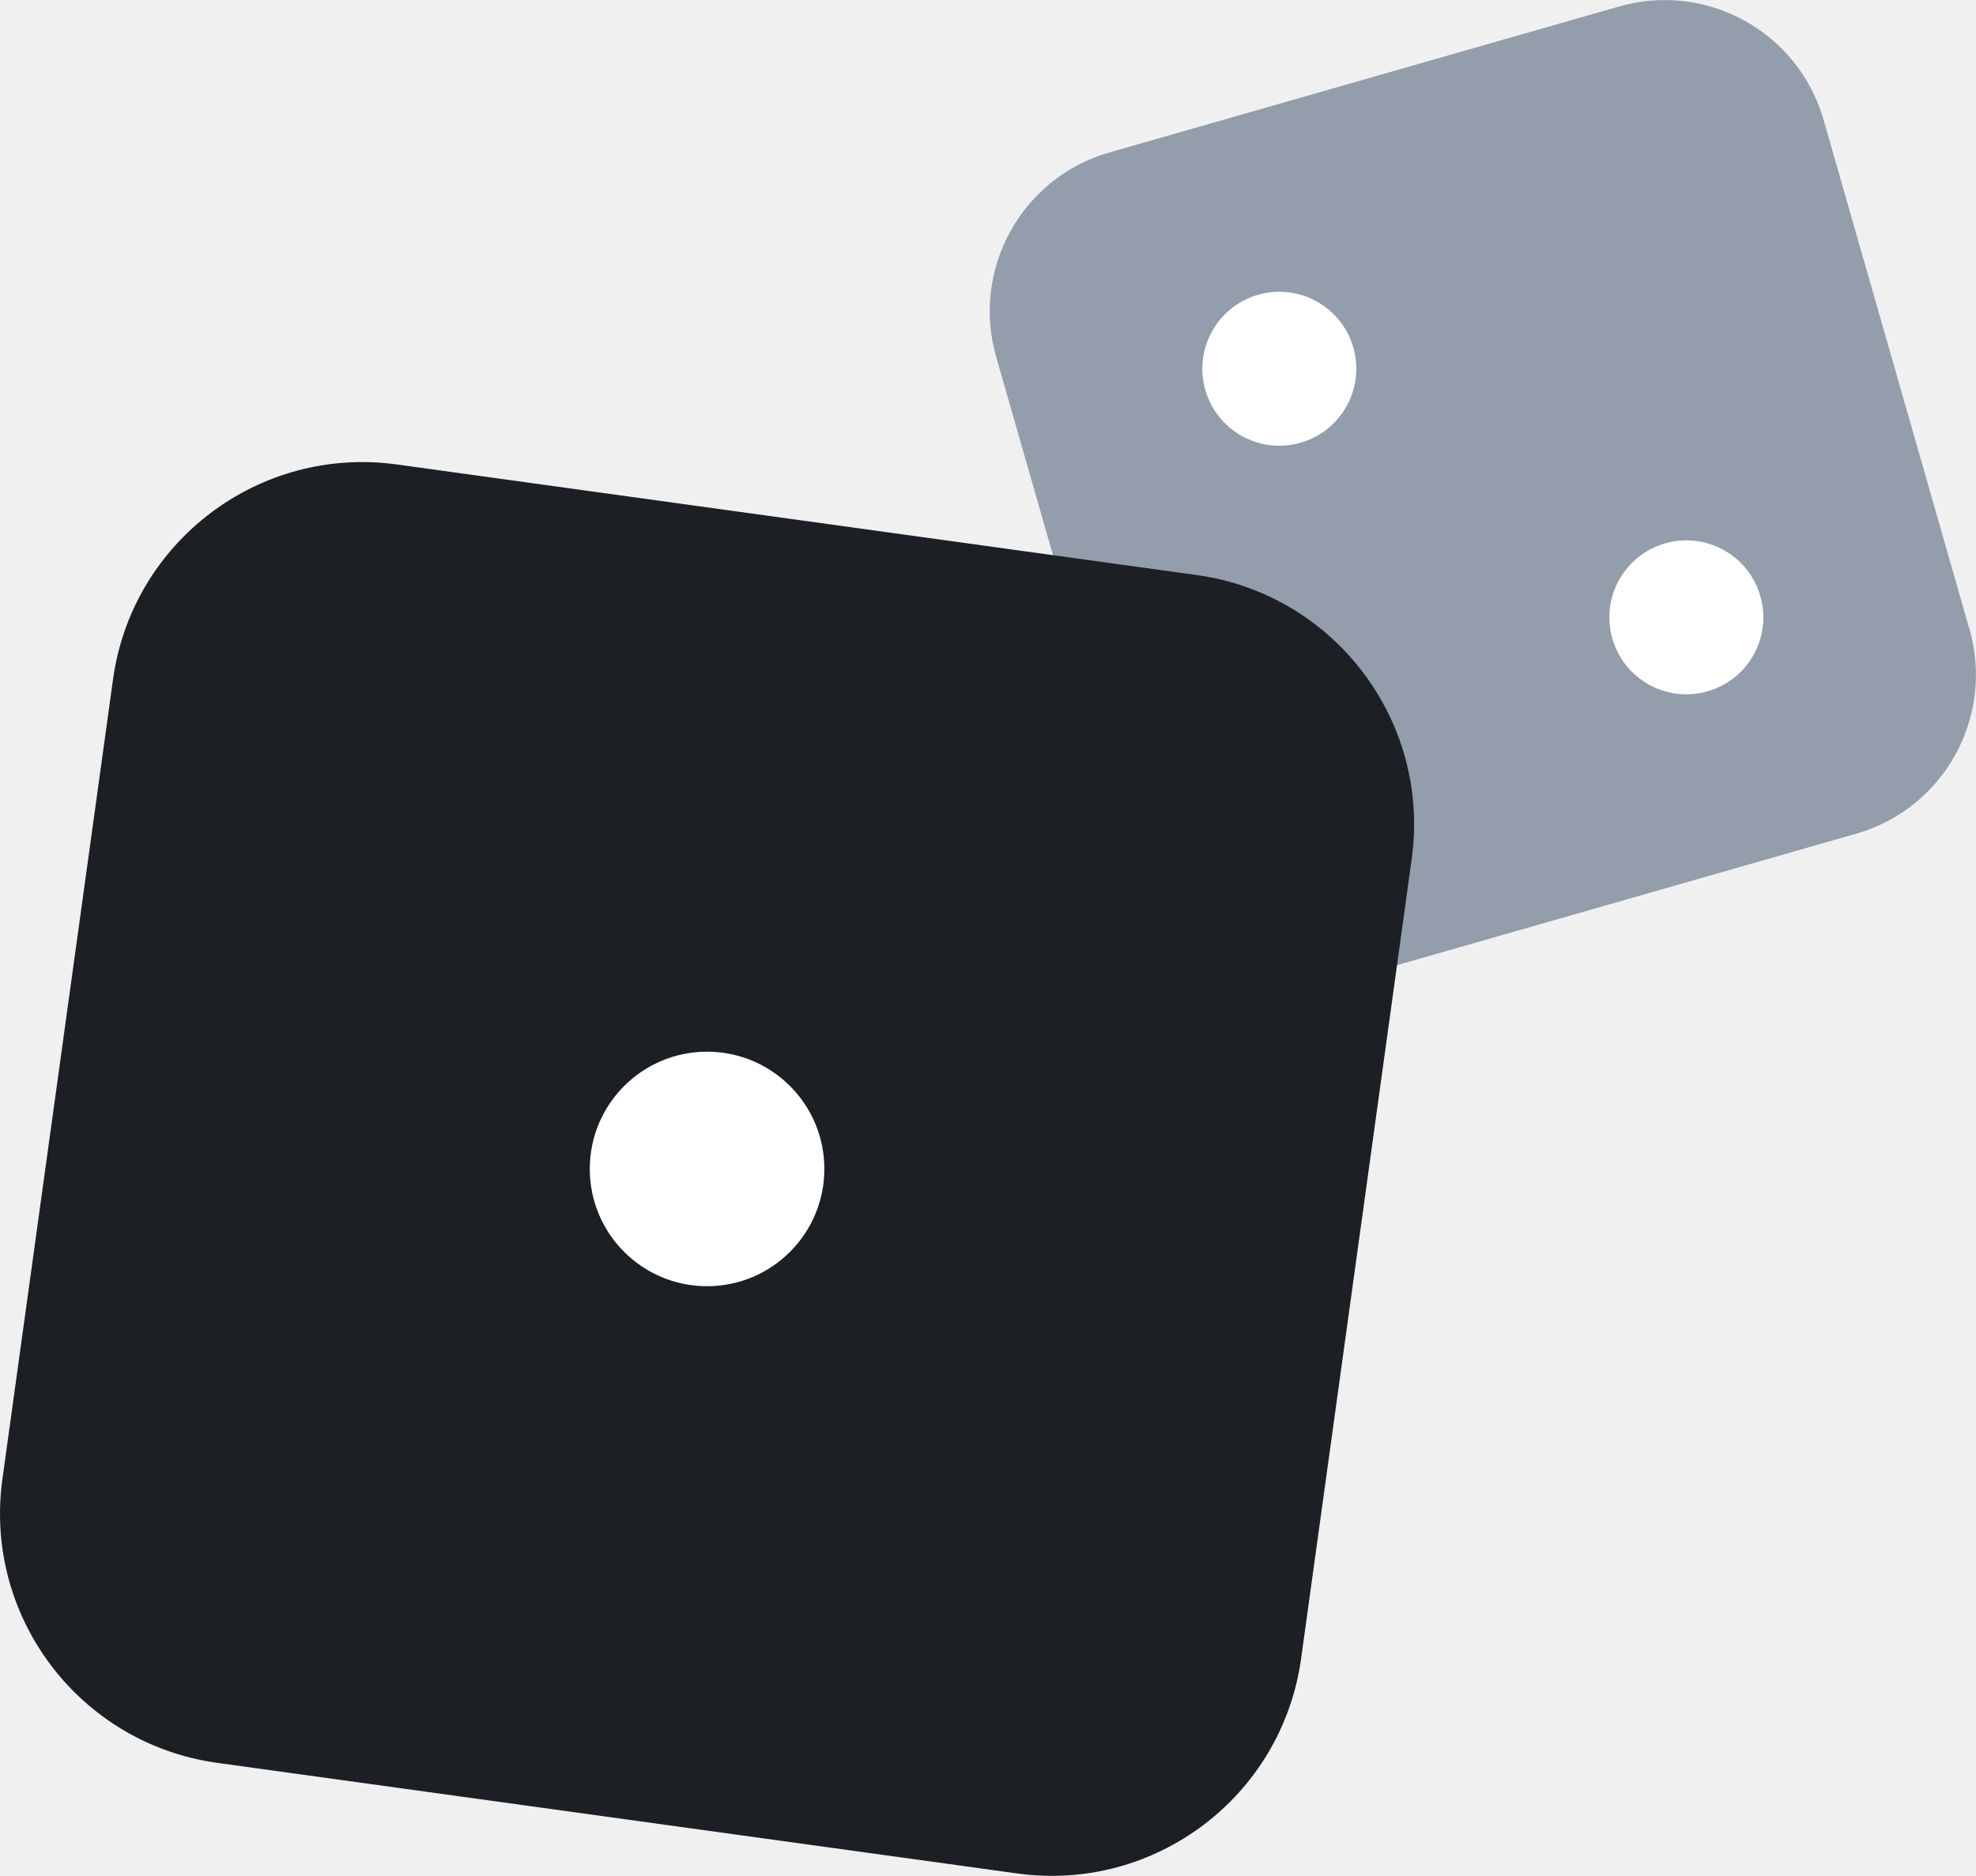
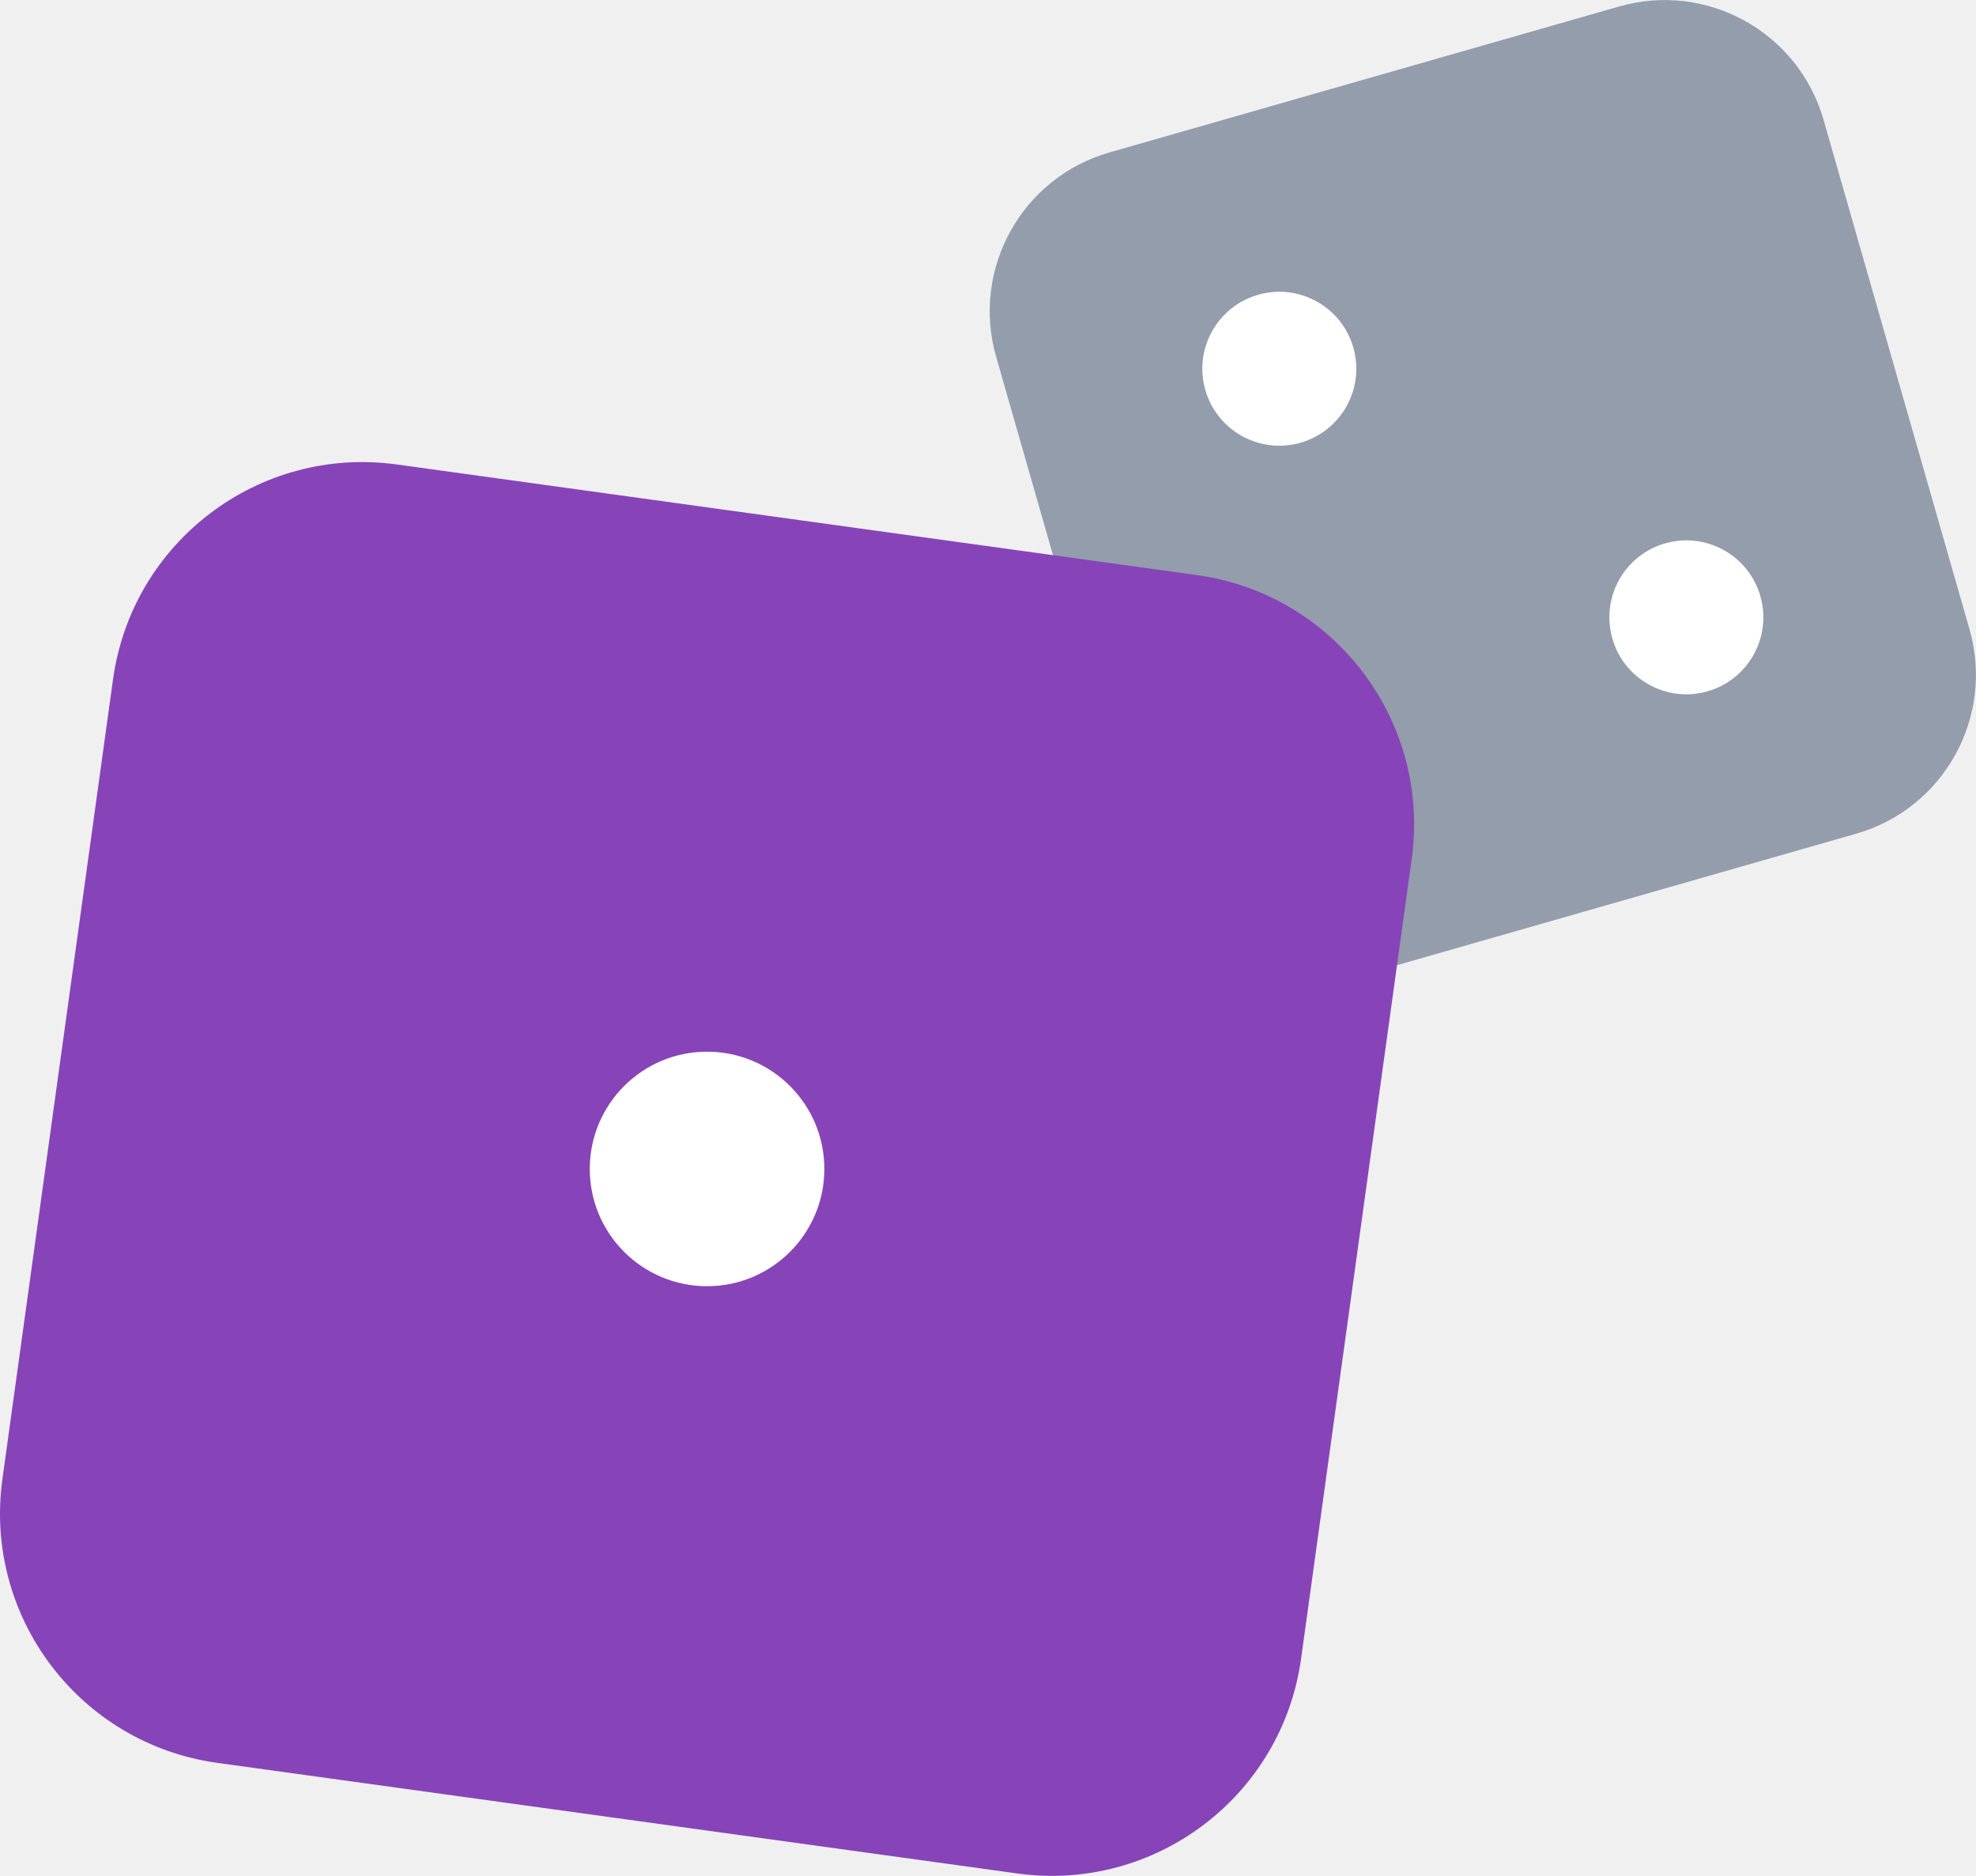
- <svg xmlns="http://www.w3.org/2000/svg" width="69.176mm" height="65.685mm" viewBox="0 0 69.176 65.685" version="1.1" id="svg5" xml:space="preserve">
-   <defs id="defs2" />
-   <g id="layer1" transform="translate(-676.1058,-433.1151)">
-     <g id="g7">
-       <g id="g1">
-         <g id="g2">
-           <g id="g6" transform="matrix(0.7896348,0,0,0.7896348,153.776,62.57334)">
-             <rect style="fill:#939dac;fill-opacity:1;stroke:none;stroke-width:0.353;stroke-dasharray:none;stop-color:#000000" id="rect4779-6-62-9-5-3" width="38.158" height="38.158" x="585.429" y="468.757" ry="7.328" transform="rotate(-15.98112)" />
-             <g id="g5">
-               <circle style="fill:#ffffff;fill-opacity:1;stroke:none;stroke-width:0.353;stroke-dasharray:none;stop-color:#000000" id="path4937-1-1-4-6-6" cx="597.352" cy="480.052" r="3.413" transform="rotate(-15.98112)" />
-               <circle style="fill:#ffffff;fill-opacity:1;stroke:none;stroke-width:0.353;stroke-dasharray:none;stop-color:#000000" id="path4937-1-5-7-6-2-0" cx="611.665" cy="495.618" r="3.413" transform="rotate(-15.98112)" />
-             </g>
-           </g>
-           <rect style="fill:#1c1f24;fill-opacity:1;stroke:none;stroke-width:0.425;stroke-dasharray:none;stop-color:#000000" id="rect4779-5-2-1-6" width="45.897" height="45.897" x="706.638" y="204.4" ry="8.814" transform="rotate(7.873102)" />
-           <circle style="fill:#ffffff;fill-opacity:1;stroke:none;stroke-width:0.425;stroke-dasharray:none;stop-color:#000000" id="path4937-7-2-2-2" cx="691.567" cy="325.143" r="4.106" />
+ <svg xmlns="http://www.w3.org/2000/svg" width="69.176mm" height="65.685mm" viewBox="0 0 69.176 65.685" version="1.1" id="svg1">
+   <defs id="defs1" />
+   <g id="layer1" transform="translate(-275.8217,-160.2414)">
+     <g id="g2" transform="translate(-390.9926,-123.9702)">
+       <g id="g6" transform="matrix(0.7896348,0,0,0.7896348,153.776,62.57334)">
+         <rect style="fill:#939dac;fill-opacity:1;stroke:none;stroke-width:0.353;stroke-dasharray:none;stop-color:#000000" id="rect4779-6-62-9-5-3" width="38.158" height="38.158" x="585.429" y="468.757" ry="7.328" transform="rotate(-15.98112)" />
+         <g id="g5">
+           <circle style="fill:#ffffff;fill-opacity:1;stroke:none;stroke-width:0.353;stroke-dasharray:none;stop-color:#000000" id="path4937-1-1-4-6-6" cx="597.352" cy="480.052" r="3.413" transform="rotate(-15.98112)" />
+           <circle style="fill:#ffffff;fill-opacity:1;stroke:none;stroke-width:0.353;stroke-dasharray:none;stop-color:#000000" id="path4937-1-5-7-6-2-0" cx="611.665" cy="495.618" r="3.413" transform="rotate(-15.98112)" />
        </g>
-         <g id="g2-2" transform="translate(9.291543,148.9035)">
-           <g id="g6-7" transform="matrix(0.7896348,0,0,0.7896348,153.776,62.57334)">
-             <rect style="fill:#939dac;fill-opacity:1;stroke:none;stroke-width:0.353;stroke-dasharray:none;stop-color:#000000" id="rect4779-6-62-9-5-3-0" width="38.158" height="38.158" x="585.429" y="468.757" ry="7.328" transform="rotate(-15.98112)" />
-             <g id="g5-9">
-               <circle style="fill:#ffffff;fill-opacity:1;stroke:none;stroke-width:0.353;stroke-dasharray:none;stop-color:#000000" id="path4937-1-1-4-6-6-3" cx="597.352" cy="480.052" r="3.413" transform="rotate(-15.98112)" />
-               <circle style="fill:#ffffff;fill-opacity:1;stroke:none;stroke-width:0.353;stroke-dasharray:none;stop-color:#000000" id="path4937-1-5-7-6-2-0-6" cx="611.665" cy="495.618" r="3.413" transform="rotate(-15.98112)" />
-             </g>
-           </g>
-           <rect style="fill:#1c1f24;fill-opacity:1;stroke:none;stroke-width:0.425;stroke-dasharray:none;stop-color:#000000" id="rect4779-5-2-1-6-0" width="45.897" height="45.897" x="706.638" y="204.4" ry="8.814" transform="rotate(7.873102)" />
-           <circle style="fill:#ffffff;fill-opacity:1;stroke:none;stroke-width:0.425;stroke-dasharray:none;stop-color:#000000" id="path4937-7-2-2-2-6" cx="691.567" cy="325.143" r="4.106" />
-         </g>
-         <path style="font-size:44.092px;font-family:Ubuntu;-inkscape-font-specification:Ubuntu;text-align:center;text-anchor:middle;fill:#1c1f24;stroke-width:1.02;stroke-linecap:round" d="m 771.979,326.307 q 0,3.968 -1.235,6.922 -1.235,2.91 -3.483,4.85 -2.249,1.896 -5.379,2.866 -3.131,0.926 -6.878,0.926 -1.852,0 -4.101,-0.176 -2.205,-0.132 -4.012,-0.573 v -29.63 q 1.808,-0.441 4.012,-0.573 2.249,-0.176 4.101,-0.176 3.748,0 6.878,0.97 3.131,0.926 5.379,2.866 2.249,1.896 3.483,4.85 1.235,2.91 1.235,6.878 z m -16.623,11.817 q 6.085,0 9.083,-3.086 2.998,-3.131 2.998,-8.73 0,-5.6 -2.998,-8.686 -2.998,-3.131 -9.083,-3.131 -1.808,0 -2.822,0.044 -0.97,0.044 -1.367,0.088 v 23.369 q 0.397,0.044 1.367,0.088 1.014,0.044 2.822,0.044 z m 26.808,3.483 h -4.101 v -22.928 h 4.101 z m -2.072,-27.073 q -1.102,0 -1.896,-0.705 -0.75,-0.75 -0.75,-1.984 0,-1.235 0.75,-1.94 0.794,-0.75 1.896,-0.75 1.102,0 1.852,0.75 0.794,0.705 0.794,1.94 0,1.235 -0.794,1.984 -0.75,0.705 -1.852,0.705 z m 23.501,24.78 q -0.529,0.353 -2.072,0.926 -1.499,0.529 -3.527,0.529 -2.072,0 -3.924,-0.661 -1.808,-0.661 -3.175,-2.028 -1.367,-1.411 -2.161,-3.483 -0.794,-2.072 -0.794,-4.938 0,-2.513 0.75,-4.586 0.75,-2.116 2.161,-3.616 1.455,-1.543 3.527,-2.381 2.072,-0.882 4.674,-0.882 2.866,0 4.982,0.441 2.161,0.397 3.616,0.75 v 20.459 q 0,5.291 -2.734,7.672 -2.734,2.381 -8.289,2.381 -2.161,0 -4.101,-0.353 -1.896,-0.353 -3.307,-0.838 l 0.75,-3.571 q 1.235,0.485 2.998,0.838 1.808,0.397 3.748,0.397 3.66,0 5.247,-1.455 1.631,-1.455 1.631,-4.63 z m -0.044,-17.02 q -0.617,-0.176 -1.675,-0.309 -1.014,-0.176 -2.778,-0.176 -3.307,0 -5.115,2.161 -1.764,2.161 -1.764,5.732 0,1.984 0.485,3.395 0.529,1.411 1.367,2.337 0.882,0.926 1.984,1.367 1.146,0.441 2.337,0.441 1.631,0 2.998,-0.441 1.367,-0.485 2.161,-1.102 z m 15.256,19.312 h -4.101 v -22.928 h 4.101 z m -2.072,-27.073 q -1.102,0 -1.896,-0.705 -0.75,-0.75 -0.75,-1.984 0,-1.235 0.75,-1.94 0.794,-0.75 1.896,-0.75 1.102,0 1.852,0.75 0.794,0.705 0.794,1.94 0,1.235 -0.794,1.984 -0.75,0.705 -1.852,0.705 z m 12.963,4.145 h 8.686 v 3.439 h -8.686 v 10.582 q 0,1.72 0.265,2.866 0.265,1.102 0.794,1.764 0.529,0.617 1.323,0.882 0.794,0.265 1.852,0.265 1.852,0 2.954,-0.397 1.146,-0.441 1.587,-0.617 l 0.794,3.395 q -0.617,0.309 -2.161,0.75 -1.543,0.485 -3.527,0.485 -2.337,0 -3.88,-0.573 -1.499,-0.617 -2.425,-1.808 -0.926,-1.19 -1.323,-2.91 -0.353,-1.764 -0.353,-4.056 v -20.459 l 4.101,-0.705 z m 21.649,19.974 q 1.455,0 2.557,-0.044 1.146,-0.088 1.896,-0.265 v -6.834 q -0.441,-0.22 -1.455,-0.353 -0.97,-0.176 -2.381,-0.176 -0.926,0 -1.984,0.132 -1.014,0.132 -1.896,0.573 -0.838,0.397 -1.411,1.146 -0.573,0.705 -0.573,1.896 0,2.205 1.411,3.086 1.411,0.838 3.836,0.838 z M 850.992,318.106 q 2.469,0 4.145,0.661 1.72,0.617 2.734,1.808 1.058,1.146 1.499,2.778 0.441,1.587 0.441,3.527 v 14.33 q -0.529,0.088 -1.499,0.265 -0.926,0.132 -2.116,0.265 -1.19,0.132 -2.601,0.22 -1.367,0.132 -2.734,0.132 -1.94,0 -3.571,-0.397 -1.631,-0.397 -2.822,-1.235 -1.19,-0.882 -1.852,-2.293 -0.661,-1.411 -0.661,-3.395 0,-1.896 0.75,-3.263 0.794,-1.367 2.116,-2.205 1.323,-0.838 3.086,-1.235 1.764,-0.397 3.704,-0.397 0.617,0 1.279,0.088 0.661,0.044 1.235,0.176 0.617,0.088 1.058,0.176 0.441,0.088 0.617,0.132 v -1.146 q 0,-1.014 -0.22,-1.984 -0.22,-1.014 -0.794,-1.764 -0.573,-0.794 -1.587,-1.235 -0.97,-0.485 -2.557,-0.485 -2.028,0 -3.571,0.309 -1.499,0.265 -2.249,0.573 l -0.485,-3.395 q 0.794,-0.353 2.646,-0.661 1.852,-0.353 4.012,-0.353 z m 22.487,23.942 q -3.792,-0.088 -5.379,-1.631 -1.587,-1.543 -1.587,-4.806 v -27.513 l 4.101,-0.705 v 27.558 q 0,1.014 0.176,1.675 0.176,0.661 0.573,1.058 0.397,0.397 1.058,0.617 0.661,0.176 1.631,0.309 z m 40.697,-15.741 q 0,3.968 -1.235,6.922 -1.235,2.91 -3.483,4.85 -2.249,1.896 -5.379,2.866 -3.131,0.926 -6.878,0.926 -1.852,0 -4.101,-0.176 -2.205,-0.132 -4.012,-0.573 v -29.63 q 1.808,-0.441 4.012,-0.573 2.249,-0.176 4.101,-0.176 3.748,0 6.878,0.97 3.131,0.926 5.379,2.866 2.249,1.896 3.483,4.85 1.235,2.91 1.235,6.878 z m -16.623,11.817 q 6.085,0 9.083,-3.086 2.998,-3.131 2.998,-8.73 0,-5.6 -2.998,-8.686 -2.998,-3.131 -9.083,-3.131 -1.808,0 -2.822,0.044 -0.97,0.044 -1.367,0.088 v 23.369 q 0.397,0.044 1.367,0.088 1.014,0.044 2.822,0.044 z m 26.808,3.483 h -4.101 v -22.928 h 4.101 z m -2.072,-27.073 q -1.102,0 -1.896,-0.705 -0.75,-0.75 -0.75,-1.984 0,-1.235 0.75,-1.94 0.794,-0.75 1.896,-0.75 1.102,0 1.852,0.75 0.794,0.705 0.794,1.94 0,1.235 -0.794,1.984 -0.75,0.705 -1.852,0.705 z m 19.092,27.602 q -2.778,0 -4.894,-0.882 -2.072,-0.882 -3.527,-2.469 -1.411,-1.587 -2.116,-3.748 -0.705,-2.205 -0.705,-4.85 0,-2.646 0.75,-4.85 0.794,-2.205 2.205,-3.792 1.411,-1.631 3.439,-2.513 2.072,-0.926 4.586,-0.926 1.543,0 3.086,0.265 1.543,0.265 2.954,0.838 l -0.926,3.483 q -0.926,-0.441 -2.161,-0.705 -1.19,-0.265 -2.557,-0.265 -3.439,0 -5.291,2.161 -1.808,2.161 -1.808,6.305 0,1.852 0.397,3.395 0.441,1.543 1.323,2.646 0.926,1.102 2.337,1.72 1.411,0.573 3.439,0.573 1.631,0 2.954,-0.309 1.323,-0.309 2.072,-0.661 l 0.573,3.439 q -0.353,0.22 -1.014,0.441 -0.661,0.176 -1.499,0.309 -0.838,0.176 -1.808,0.265 -0.926,0.132 -1.808,0.132 z m 9.259,-11.949 q 0,-3.042 0.882,-5.291 0.882,-2.293 2.337,-3.792 1.455,-1.499 3.351,-2.249 1.896,-0.75 3.88,-0.75 4.63,0 7.099,2.91 2.469,2.866 2.469,8.774 0,0.265 0,0.705 0,0.397 -0.044,0.75 h -15.697 q 0.265,3.571 2.072,5.423 1.808,1.852 5.644,1.852 2.161,0 3.616,-0.353 1.499,-0.397 2.249,-0.75 l 0.573,3.439 q -0.75,0.397 -2.646,0.838 -1.852,0.441 -4.233,0.441 -2.998,0 -5.203,-0.882 -2.161,-0.926 -3.571,-2.513 -1.411,-1.587 -2.116,-3.748 -0.661,-2.205 -0.661,-4.806 z m 15.741,-2.249 q 0.044,-2.778 -1.411,-4.541 -1.411,-1.808 -3.924,-1.808 -1.411,0 -2.513,0.573 -1.058,0.529 -1.808,1.411 -0.75,0.882 -1.19,2.028 -0.397,1.146 -0.529,2.337 z" id="text1-6" aria-label="Digital Dice" />
      </g>
+       <rect style="fill:#8744b8;fill-opacity:1;stroke:none;stroke-width:0.425;stroke-dasharray:none;stop-color:#000000" id="rect4779-5-2-1-6" width="45.897" height="45.897" x="706.638" y="204.4" ry="8.814" transform="rotate(7.873102)" />
+       <circle style="fill:#ffffff;fill-opacity:1;stroke:none;stroke-width:0.425;stroke-dasharray:none;stop-color:#000000" id="path4937-7-2-2-2" cx="691.567" cy="325.143" r="4.106" />
    </g>
  </g>
</svg>
